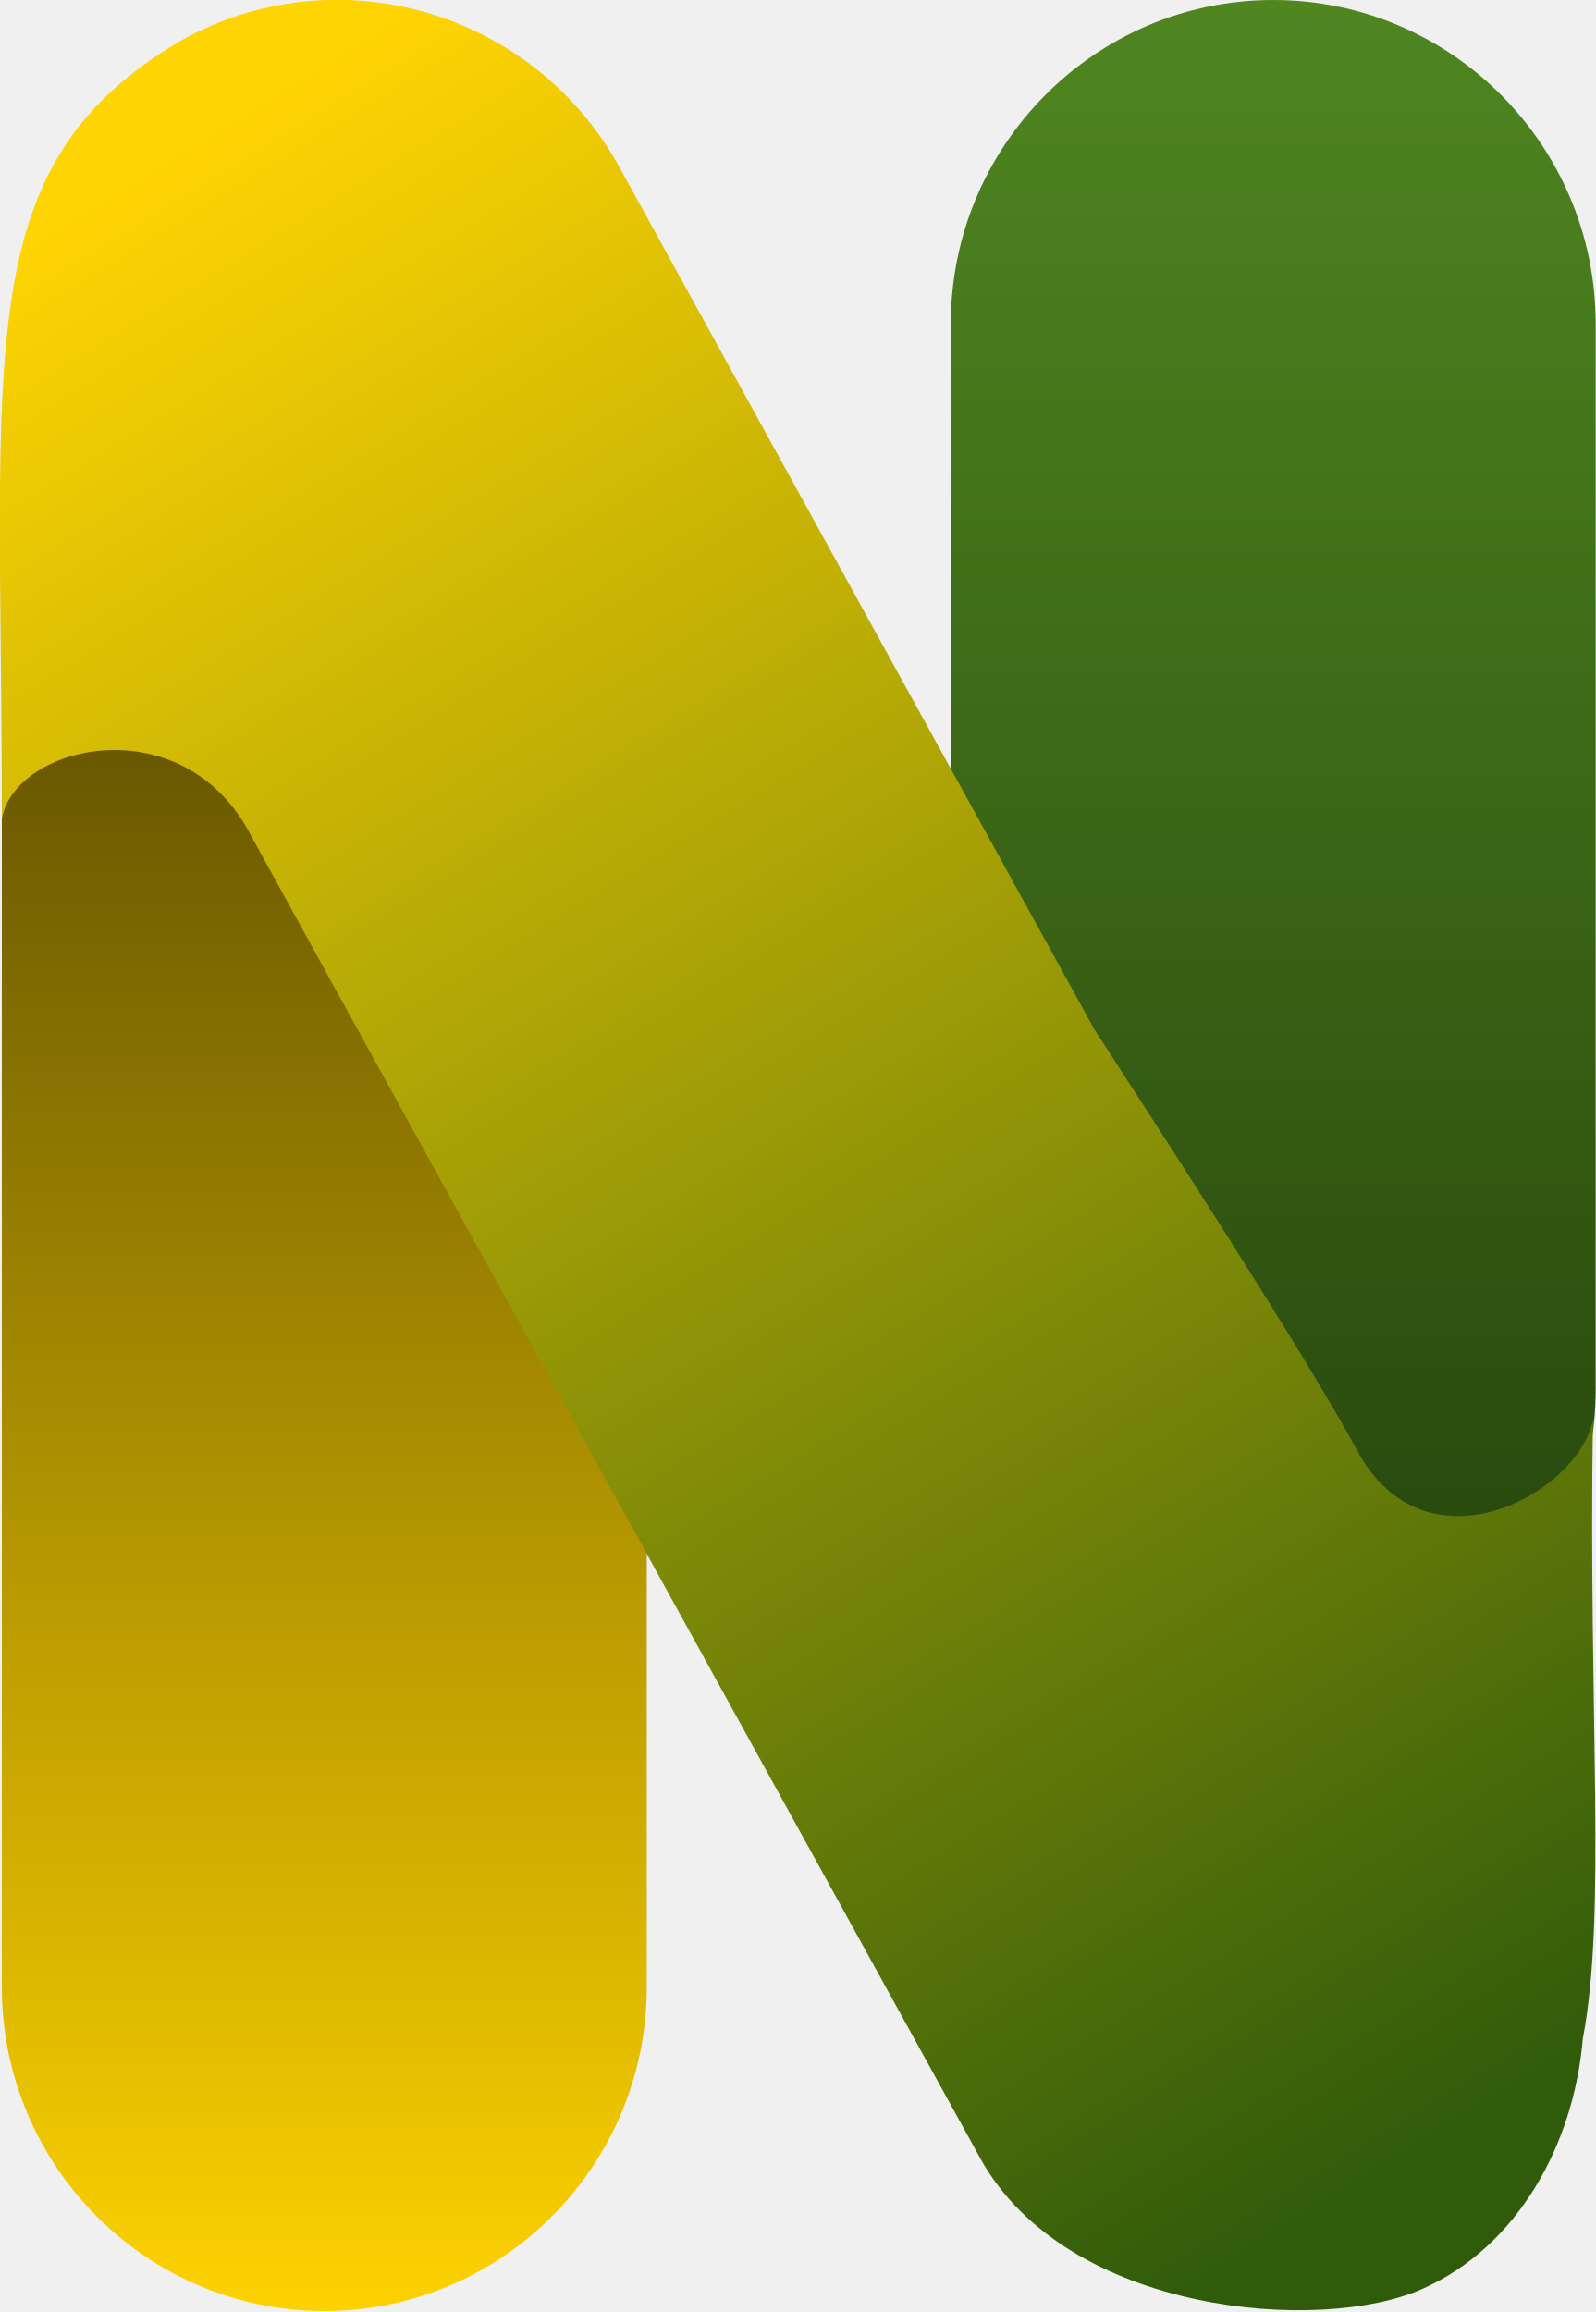
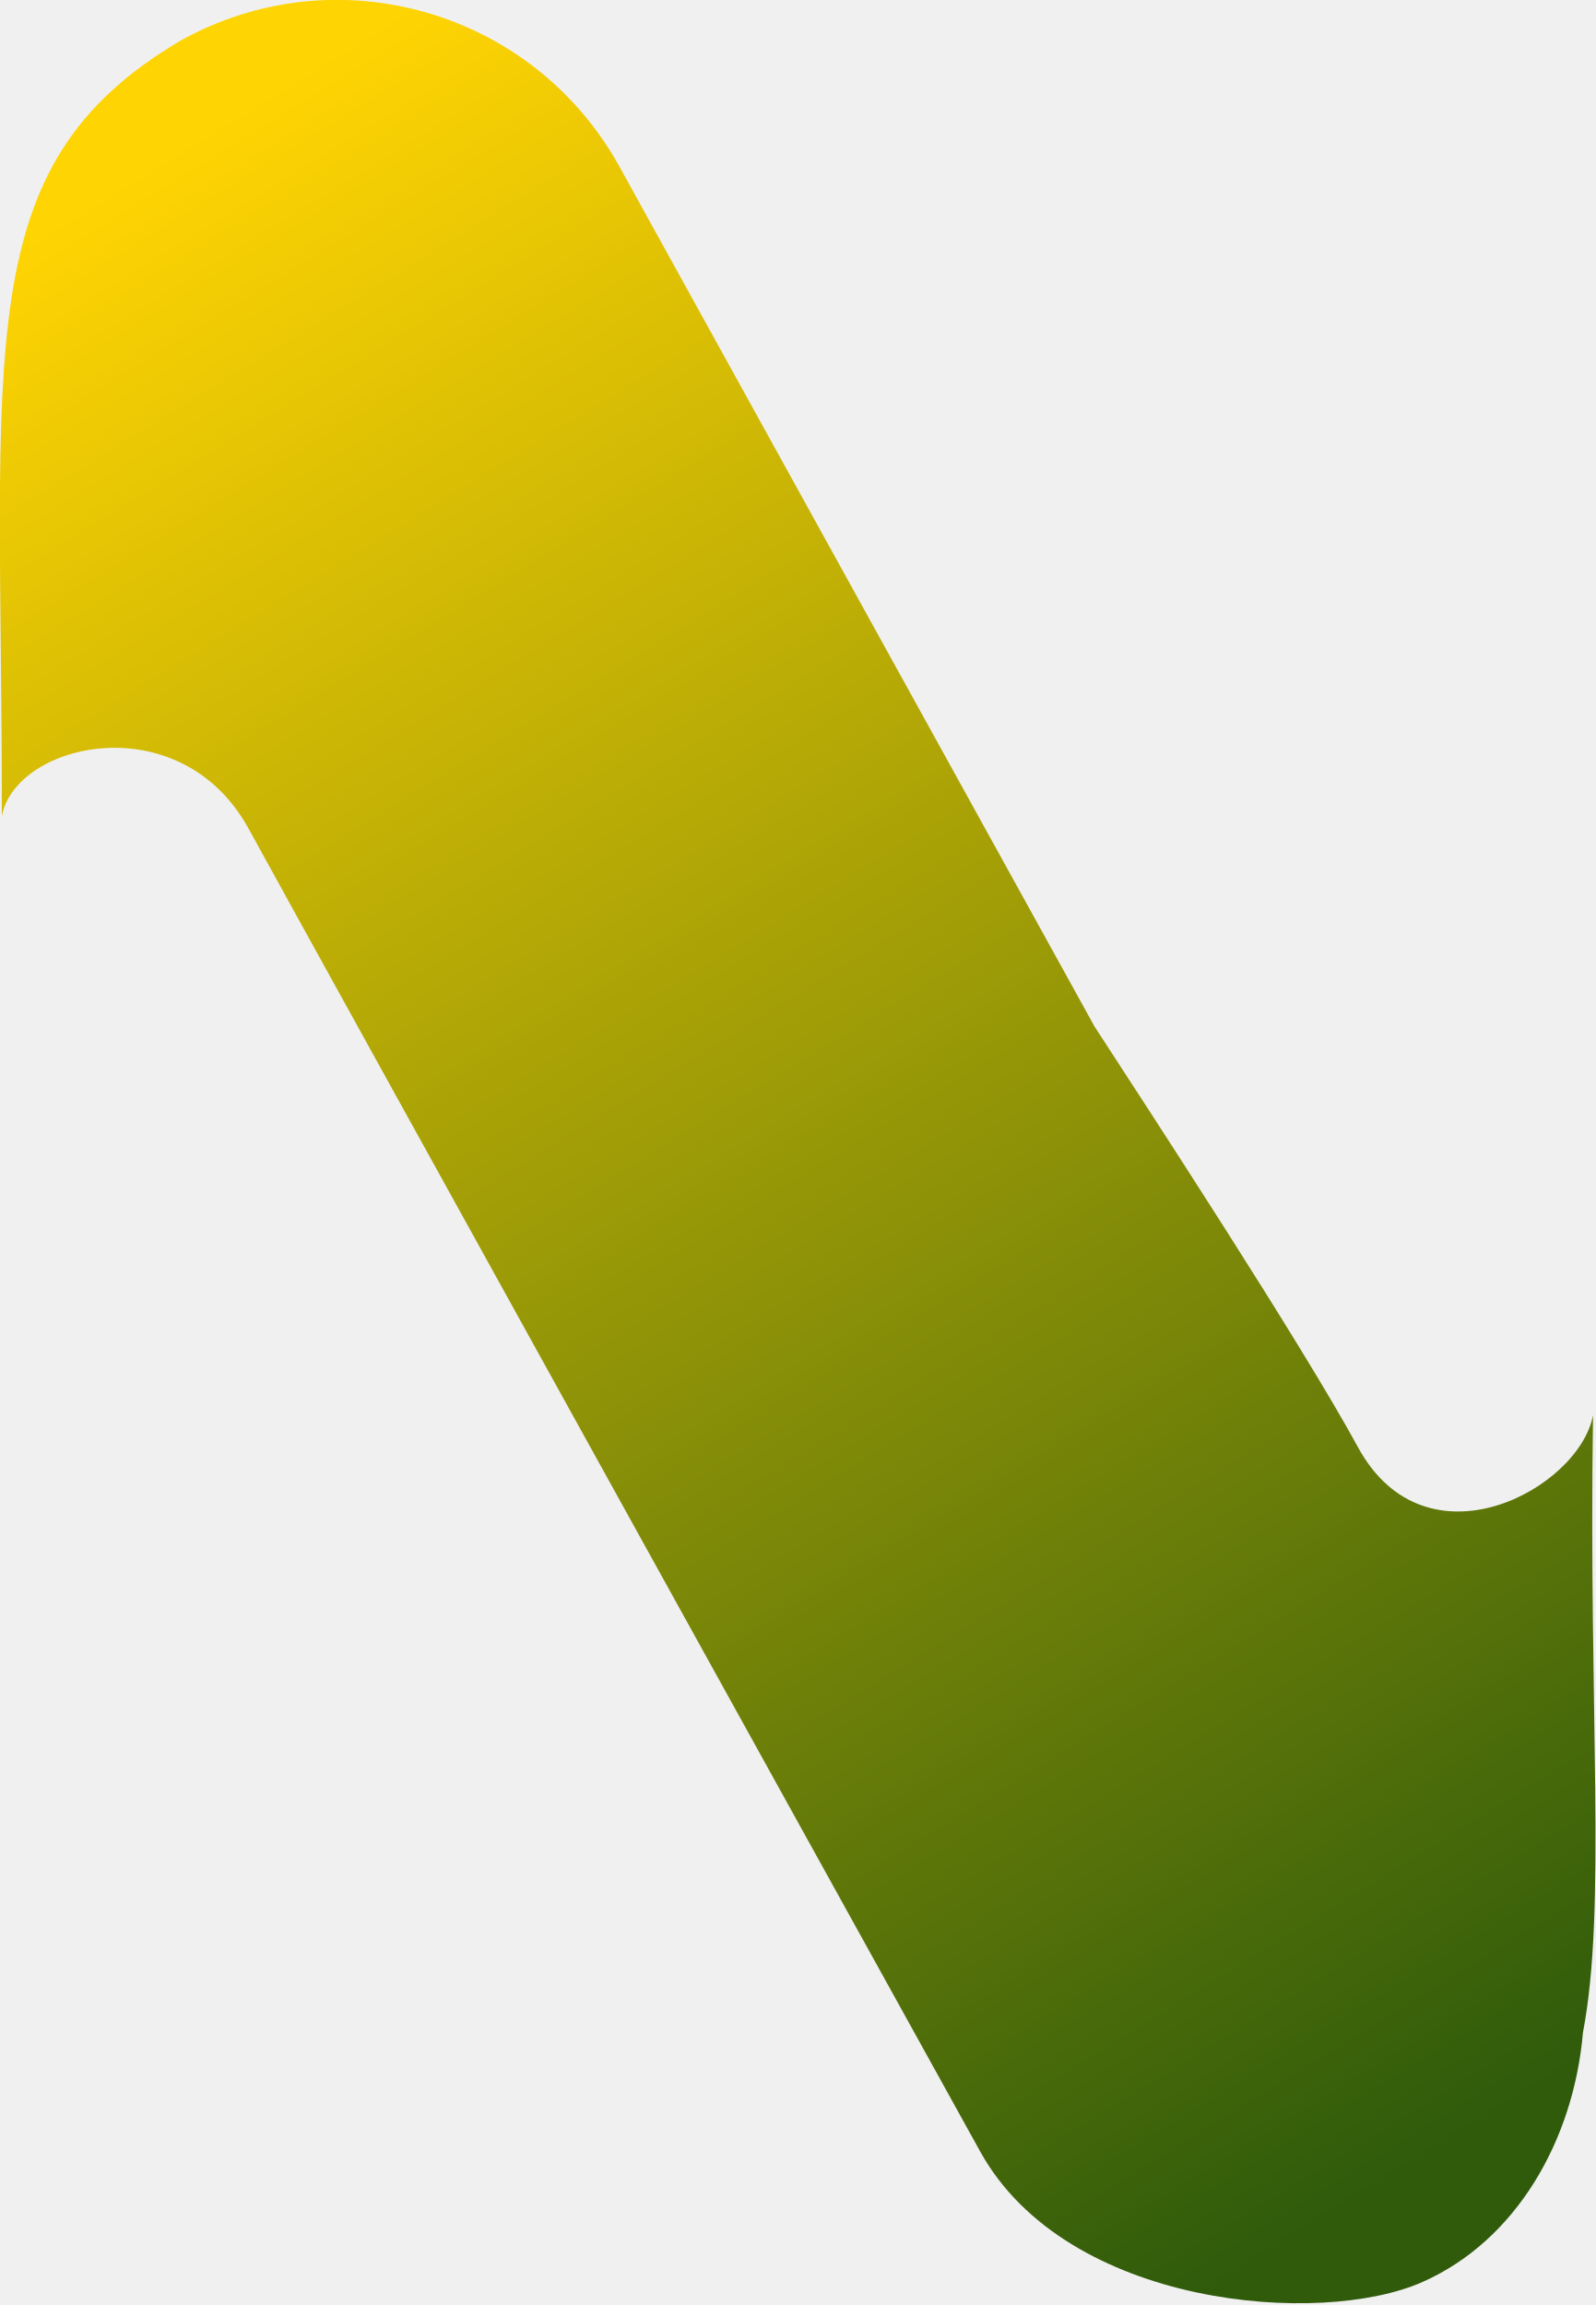
- <svg xmlns="http://www.w3.org/2000/svg" width="78" height="113" viewBox="0 0 78 113" fill="none">
-   <g clip-path="url(#clip0_2033_442)">
-     <path d="M15.852 15.205C24.544 15.205 31.614 22.31 31.614 31.044V97.116C31.614 105.85 24.544 112.955 15.852 112.955C7.161 112.955 0.09 105.85 0.09 97.116V31.044C0.09 22.31 7.161 15.205 15.852 15.205Z" fill="url(#paint0_linear_2033_442)" />
-     <path d="M62.238 0C70.93 0 78 7.105 78 15.839V67.882C78 76.615 70.93 83.721 62.238 83.721C53.546 83.721 46.476 76.615 46.476 67.882V15.839C46.476 7.105 53.546 0 62.238 0Z" fill="url(#paint1_linear_2033_442)" />
-     <path d="M77.865 69.375C77.19 72.995 69.714 77.068 66.381 70.959C63.634 65.89 56.023 54.215 53.501 50.323L30.264 8.146C26.03 0.498 16.438 -2.263 8.827 1.991C-1.576 8.146 0.09 16.925 0.09 40.005C0.766 36.385 8.827 34.529 12.16 40.638C15.492 46.748 47.917 105.488 47.917 105.488C52.15 113.136 64.58 114.086 69.534 111.869C74.127 109.832 76.919 104.899 77.37 99.65C78.541 93.495 77.64 84.082 77.865 69.375Z" fill="url(#paint2_linear_2033_442)" />
-   </g>
+ <svg xmlns="http://www.w3.org/2000/svg" width="18" height="26" viewBox="0 0 18 26" fill="none">
+   <path d="M17.969 15.963C17.813 16.796 16.088 17.733 15.319 16.327C14.685 15.161 12.928 12.474 12.346 11.579L6.984 1.874C6.007 0.115 3.793 -0.52 2.037 0.458C-0.364 1.874 0.021 3.894 0.021 9.205C0.177 8.372 2.037 7.945 2.806 9.351C3.575 10.756 11.058 24.272 11.058 24.272C12.035 26.031 14.903 26.25 16.046 25.74C17.106 25.271 17.751 24.136 17.855 22.928C18.125 21.512 17.917 19.346 17.969 15.963Z" fill="url(#paint0_linear_2029_256)" />
  <defs>
-     <linearGradient id="paint0_linear_2033_442" x1="15.866" y1="15.201" x2="15.866" y2="112.95" gradientUnits="userSpaceOnUse">
-       <stop offset="0.165" stop-color="#5F5001" />
-       <stop offset="1" stop-color="#FDD201" />
-     </linearGradient>
-     <linearGradient id="paint1_linear_2033_442" x1="62.252" y1="0" x2="62.252" y2="83.721" gradientUnits="userSpaceOnUse">
-       <stop stop-color="#4F8620" />
-       <stop offset="1" stop-color="#25430C" />
-     </linearGradient>
-     <linearGradient id="paint2_linear_2033_442" x1="9.515" y1="6.524" x2="70.609" y2="105.406" gradientUnits="userSpaceOnUse">
+     <linearGradient id="paint0_linear_2029_256" x1="2.196" y1="1.501" x2="16.234" y2="24.29" gradientUnits="userSpaceOnUse">
      <stop stop-color="#FFD403" />
      <stop offset="1" stop-color="#2F5B0B" />
    </linearGradient>
-     <clipPath id="clip0_2033_442">
-       <rect width="78" height="113" fill="white" />
-     </clipPath>
  </defs>
</svg>
